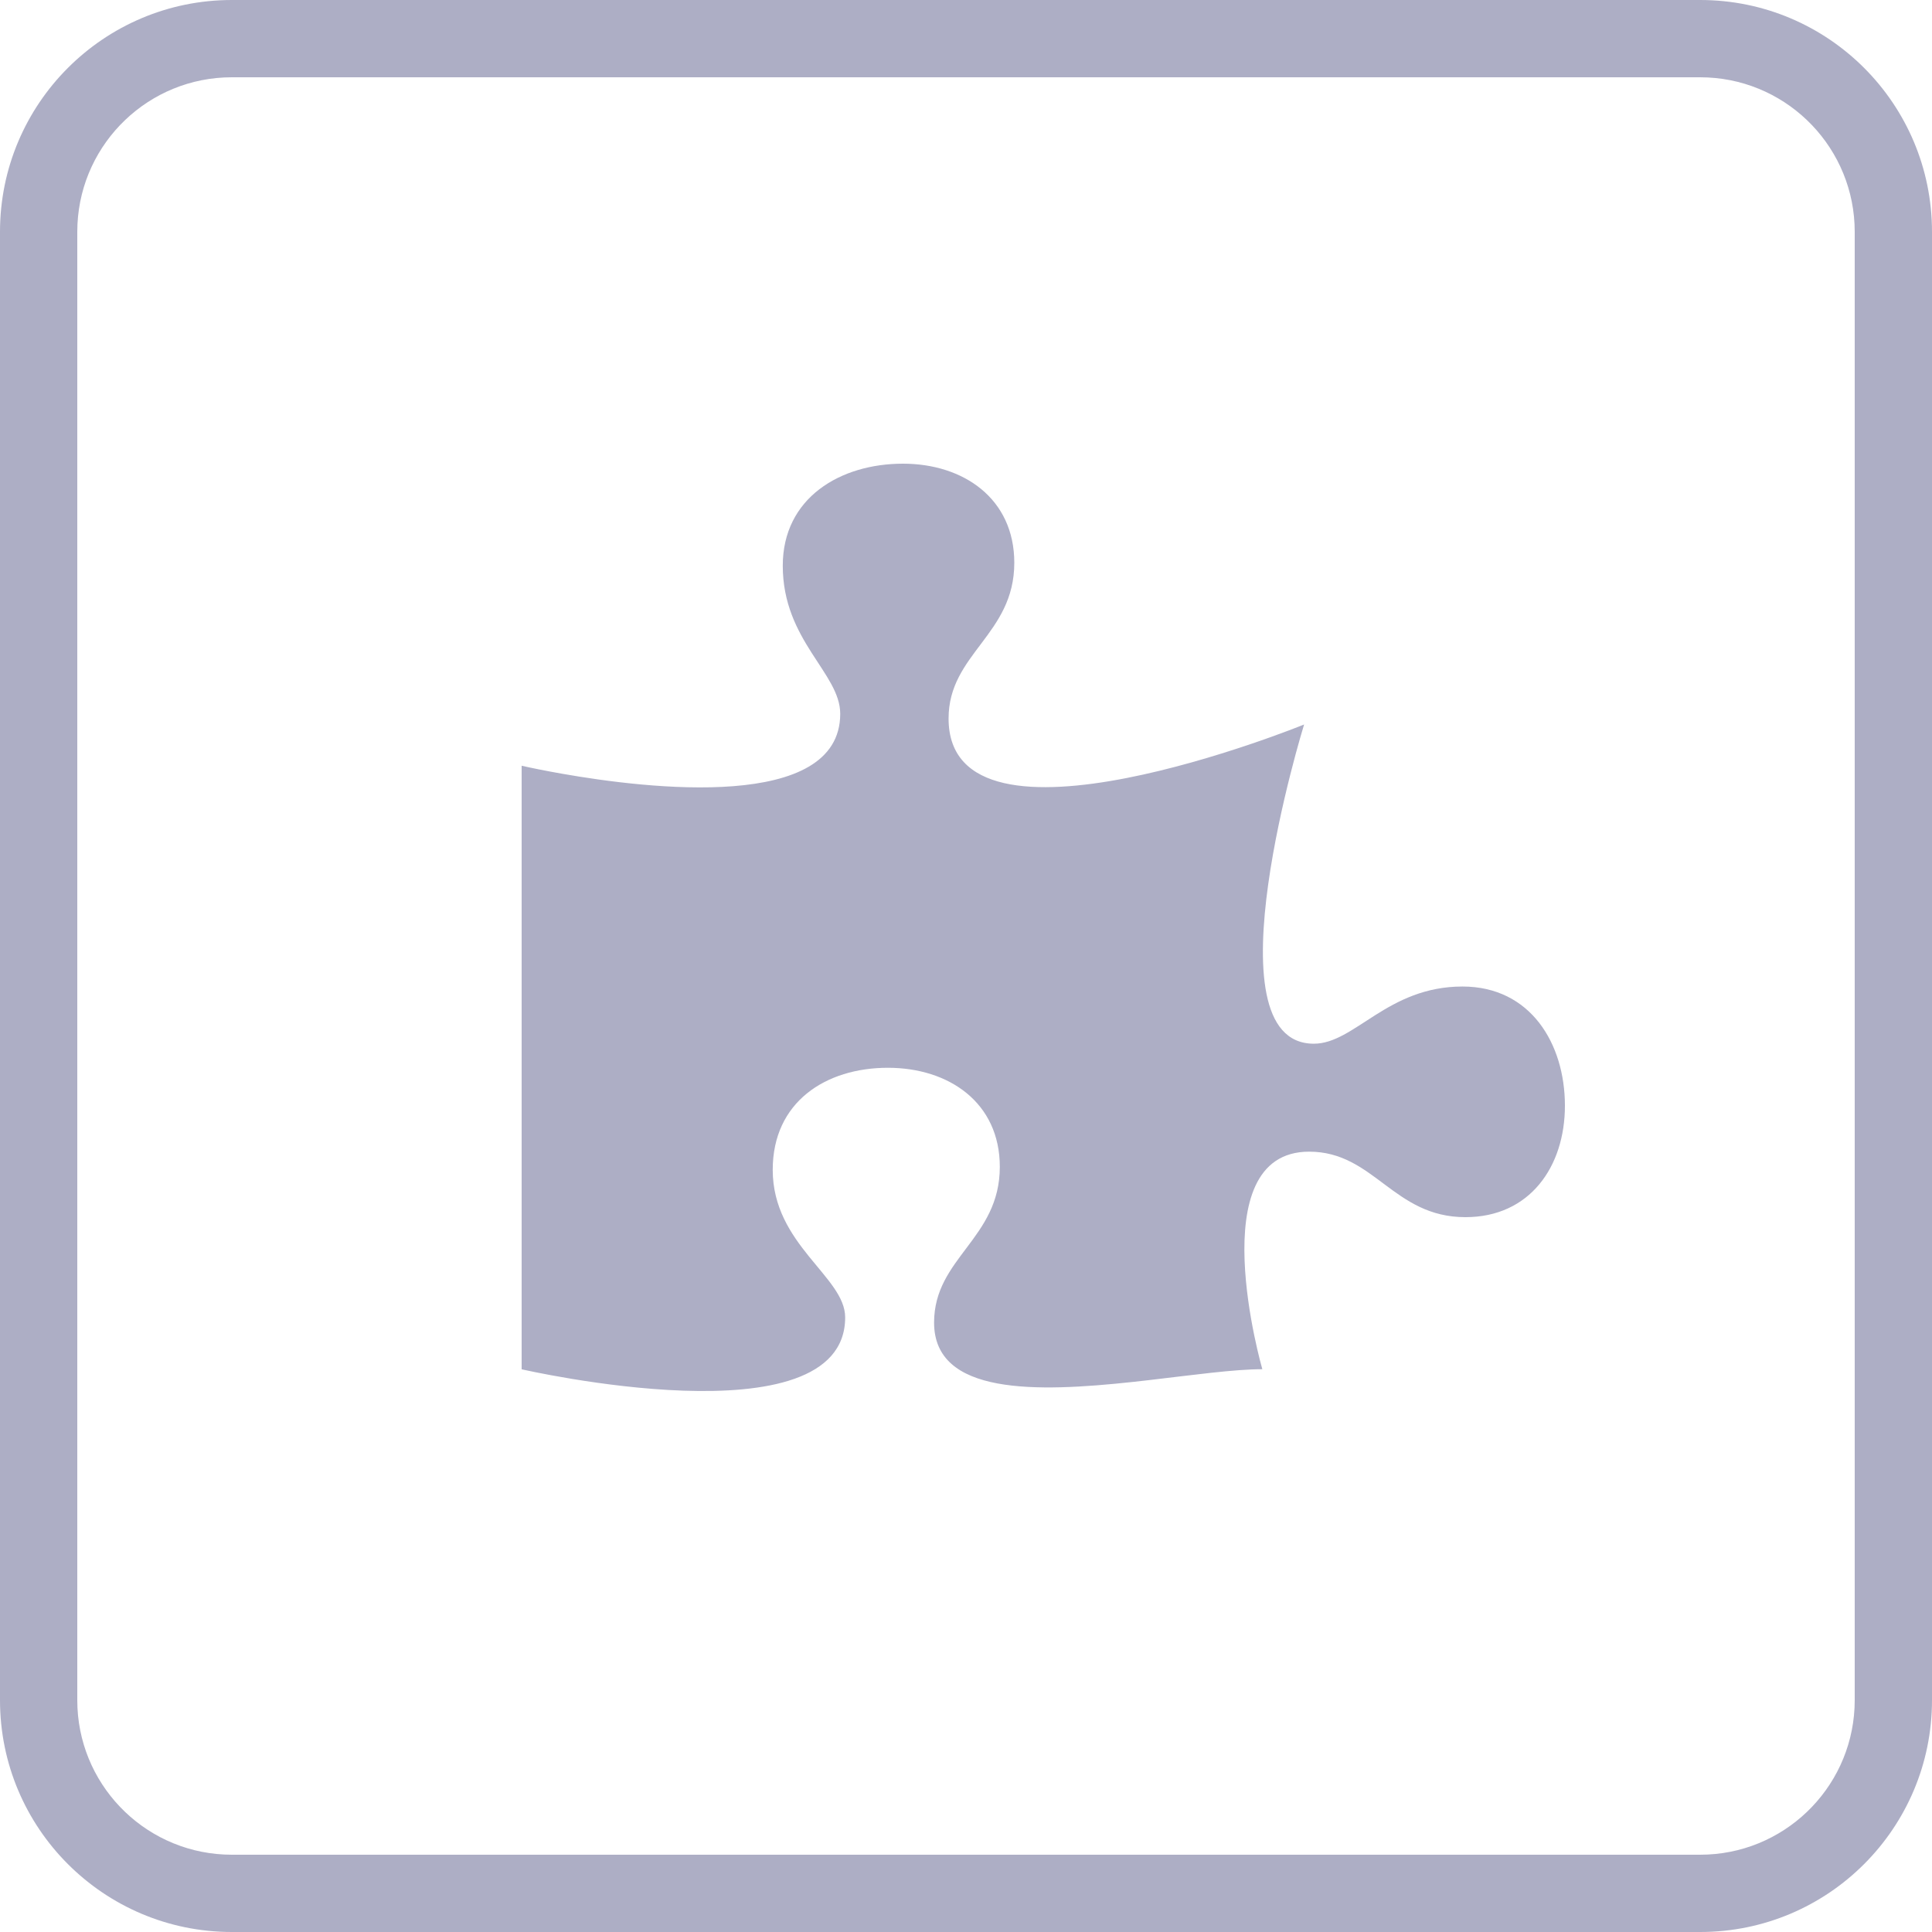
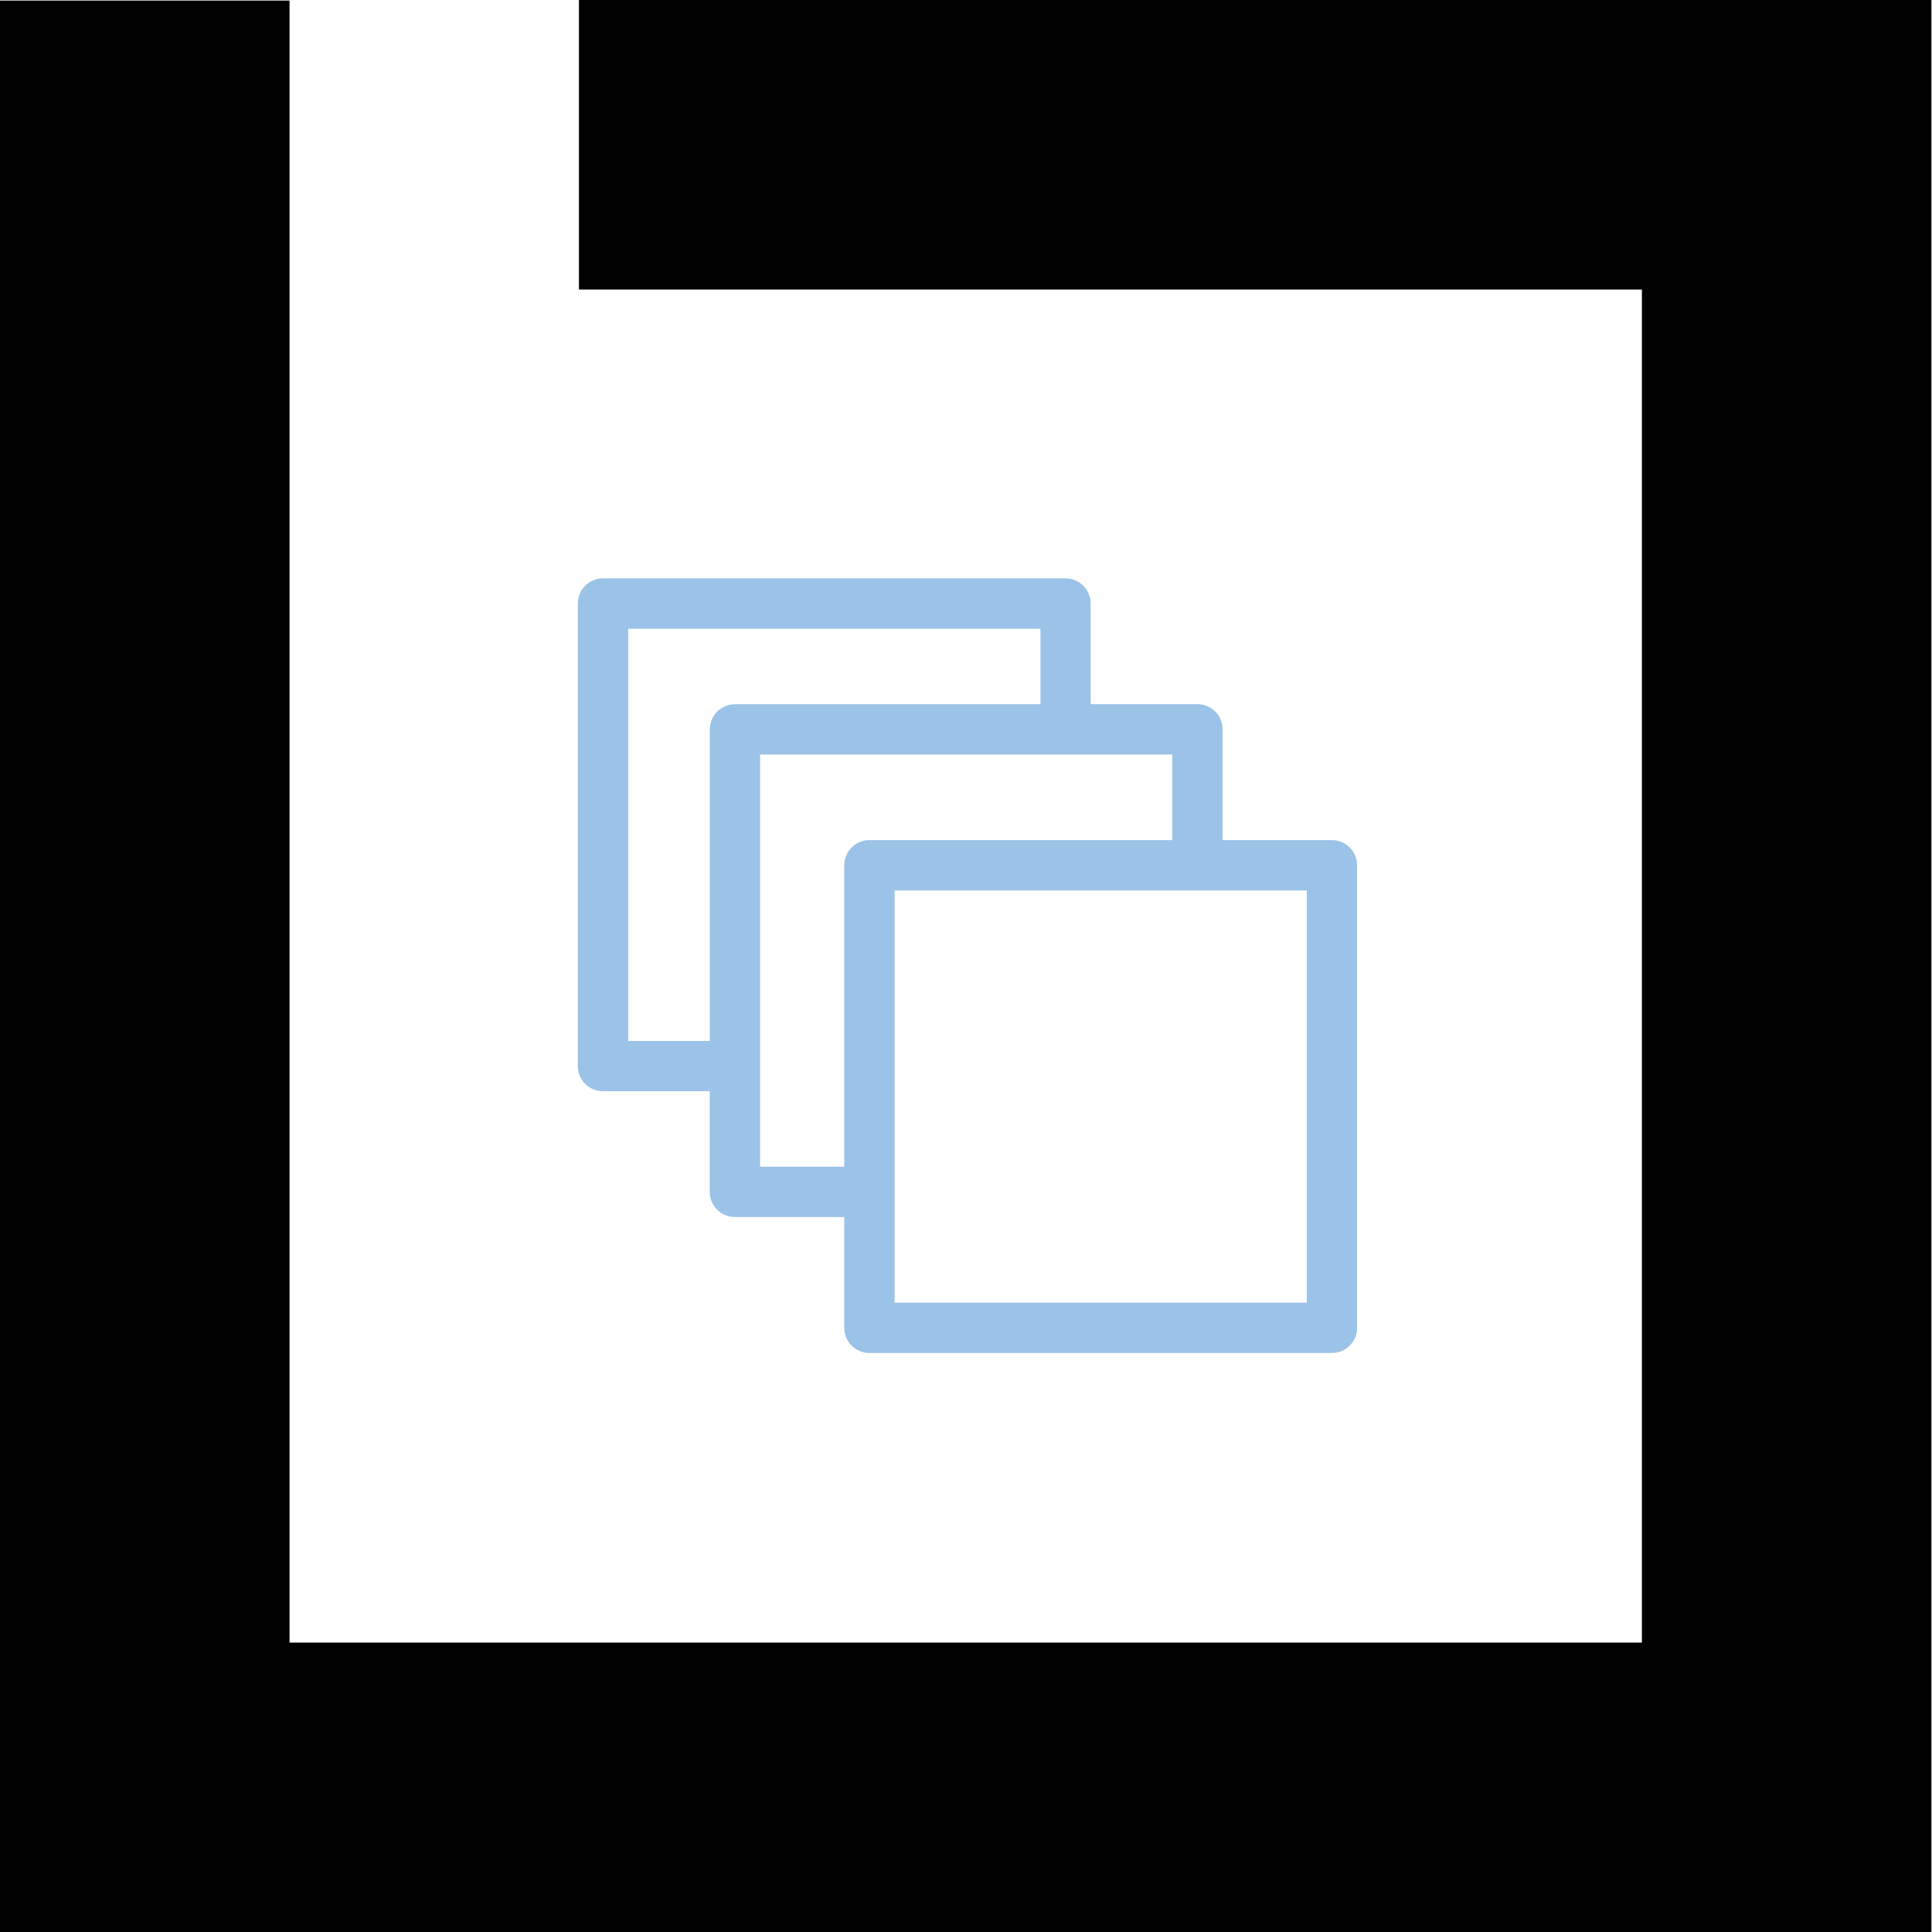
- <svg xmlns="http://www.w3.org/2000/svg" width="50px" height="50px" viewBox="0 0 50 50" version="1.1">
-   <g id="Icons" stroke="none" stroke-width="1" fill="none" fill-rule="evenodd">
-     <g transform="translate(-770, -140)" fill="#ADAEC5" fill-rule="nonzero" id="default">
-       <g transform="translate(770, 140)" id="paths">
-         <path d="M44,0 C47.314,0 50,2.686 50,6 L50,44 C50,47.314 47.314,50 44,50 L6,50 C2.686,50 0,47.314 0,44 L0,6 C0,2.686 2.686,0 6,0 L44,0 Z M44,2 L6,2 C3.858,2 2.109,3.684 2.005,5.8 L2,6 L2,44 C2,46.142 3.684,47.891 5.8,47.995 L6,48 L44,48 C46.142,48 47.891,46.316 47.995,44.2 L48,44 L48,6 C48,3.858 46.316,2.109 44.2,2.005 L44,2 Z" id="Rectangle" />
-         <path d="M21.873,34.094 C21.873,33.04 19.998,32.214 19.998,30.275 C19.998,28.519 21.37,27.634 22.979,27.634 C24.557,27.634 25.875,28.534 25.875,30.198 C25.875,32.061 24.174,32.55 24.174,34.229 C24.174,36.111 26.825,36.033 29.321,35.764 L29.747,35.716 C30.876,35.585 31.94,35.435 32.669,35.435 C32.669,35.435 31.041,29.805 33.88,29.805 C35.565,29.805 36.056,31.5 37.925,31.5 C39.596,31.5 40.5,30.187 40.5,28.615 C40.5,27.011 39.611,25.531 37.849,25.531 C35.903,25.531 35.06,27.011 34.002,27.011 C31.191,27.011 33.75,18.75 33.75,18.75 C33.75,18.75 24.549,22.5 24.549,18.595 C24.549,16.916 26.25,16.428 26.25,14.565 C26.25,12.901 24.932,12 23.369,12 C21.745,12 20.258,12.886 20.258,14.641 C20.258,16.58 21.745,17.42 21.745,18.473 C21.745,21.012 16.757,20.414 14.54,20.023 L14.243,19.969 C13.783,19.883 13.5,19.817 13.5,19.817 L13.5,35.437 C13.5,35.437 21.873,37.361 21.873,34.094 Z" id="" />
-       </g>
-     </g>
+ <svg xmlns="http://www.w3.org/2000/svg" id="Layer_2" width="201" height="201.06" viewBox="0 0 201 201.06">
+   <defs>
+     <style>
+       .cls-1 {
+         fill: #9bc2e7;
+       }
+     </style>
+   </defs>
+   <g id="Base">
+     <polygon points="60.25 0 60.25 30.13 170.87 30.13 170.87 170.94 30.13 170.94 30.13 .06 0 .06 0 170.94 0 201.06 30.13 201.06 170.87 201.06 201 201.06 201 170.94 201 30.13 201 .06 201 0 60.25 0" />
+   </g>
+   <g id="Queue">
+     <path class="cls-1" d="M138.61,87.43h-11.38v-11.53c0-1.45-1.17-2.62-2.62-2.62h-11.11v-10.47c0-1.45-1.17-2.62-2.62-2.62h-48.13c-1.45,0-2.62,1.17-2.62,2.62v48.13c0,1.45,1.17,2.62,2.62,2.62h11.11v10.47c0,1.45,1.17,2.62,2.62,2.62h11.38v11.53c0,1.45,1.17,2.62,2.62,2.62h48.13c1.45,0,2.62-1.17,2.62-2.62v-48.13c0-1.45-1.17-2.62-2.62-2.62ZM73.87,75.9v32.43h-8.49v-42.9h42.9v7.86h-31.79c-1.45,0-2.62,1.17-2.62,2.62ZM79.1,121.42v-42.9h42.9v8.91h-31.52c-1.45,0-2.62,1.17-2.62,2.62v31.37h-8.76ZM136,135.57h-42.9v-42.9h42.9v42.9Z" />
  </g>
</svg>
